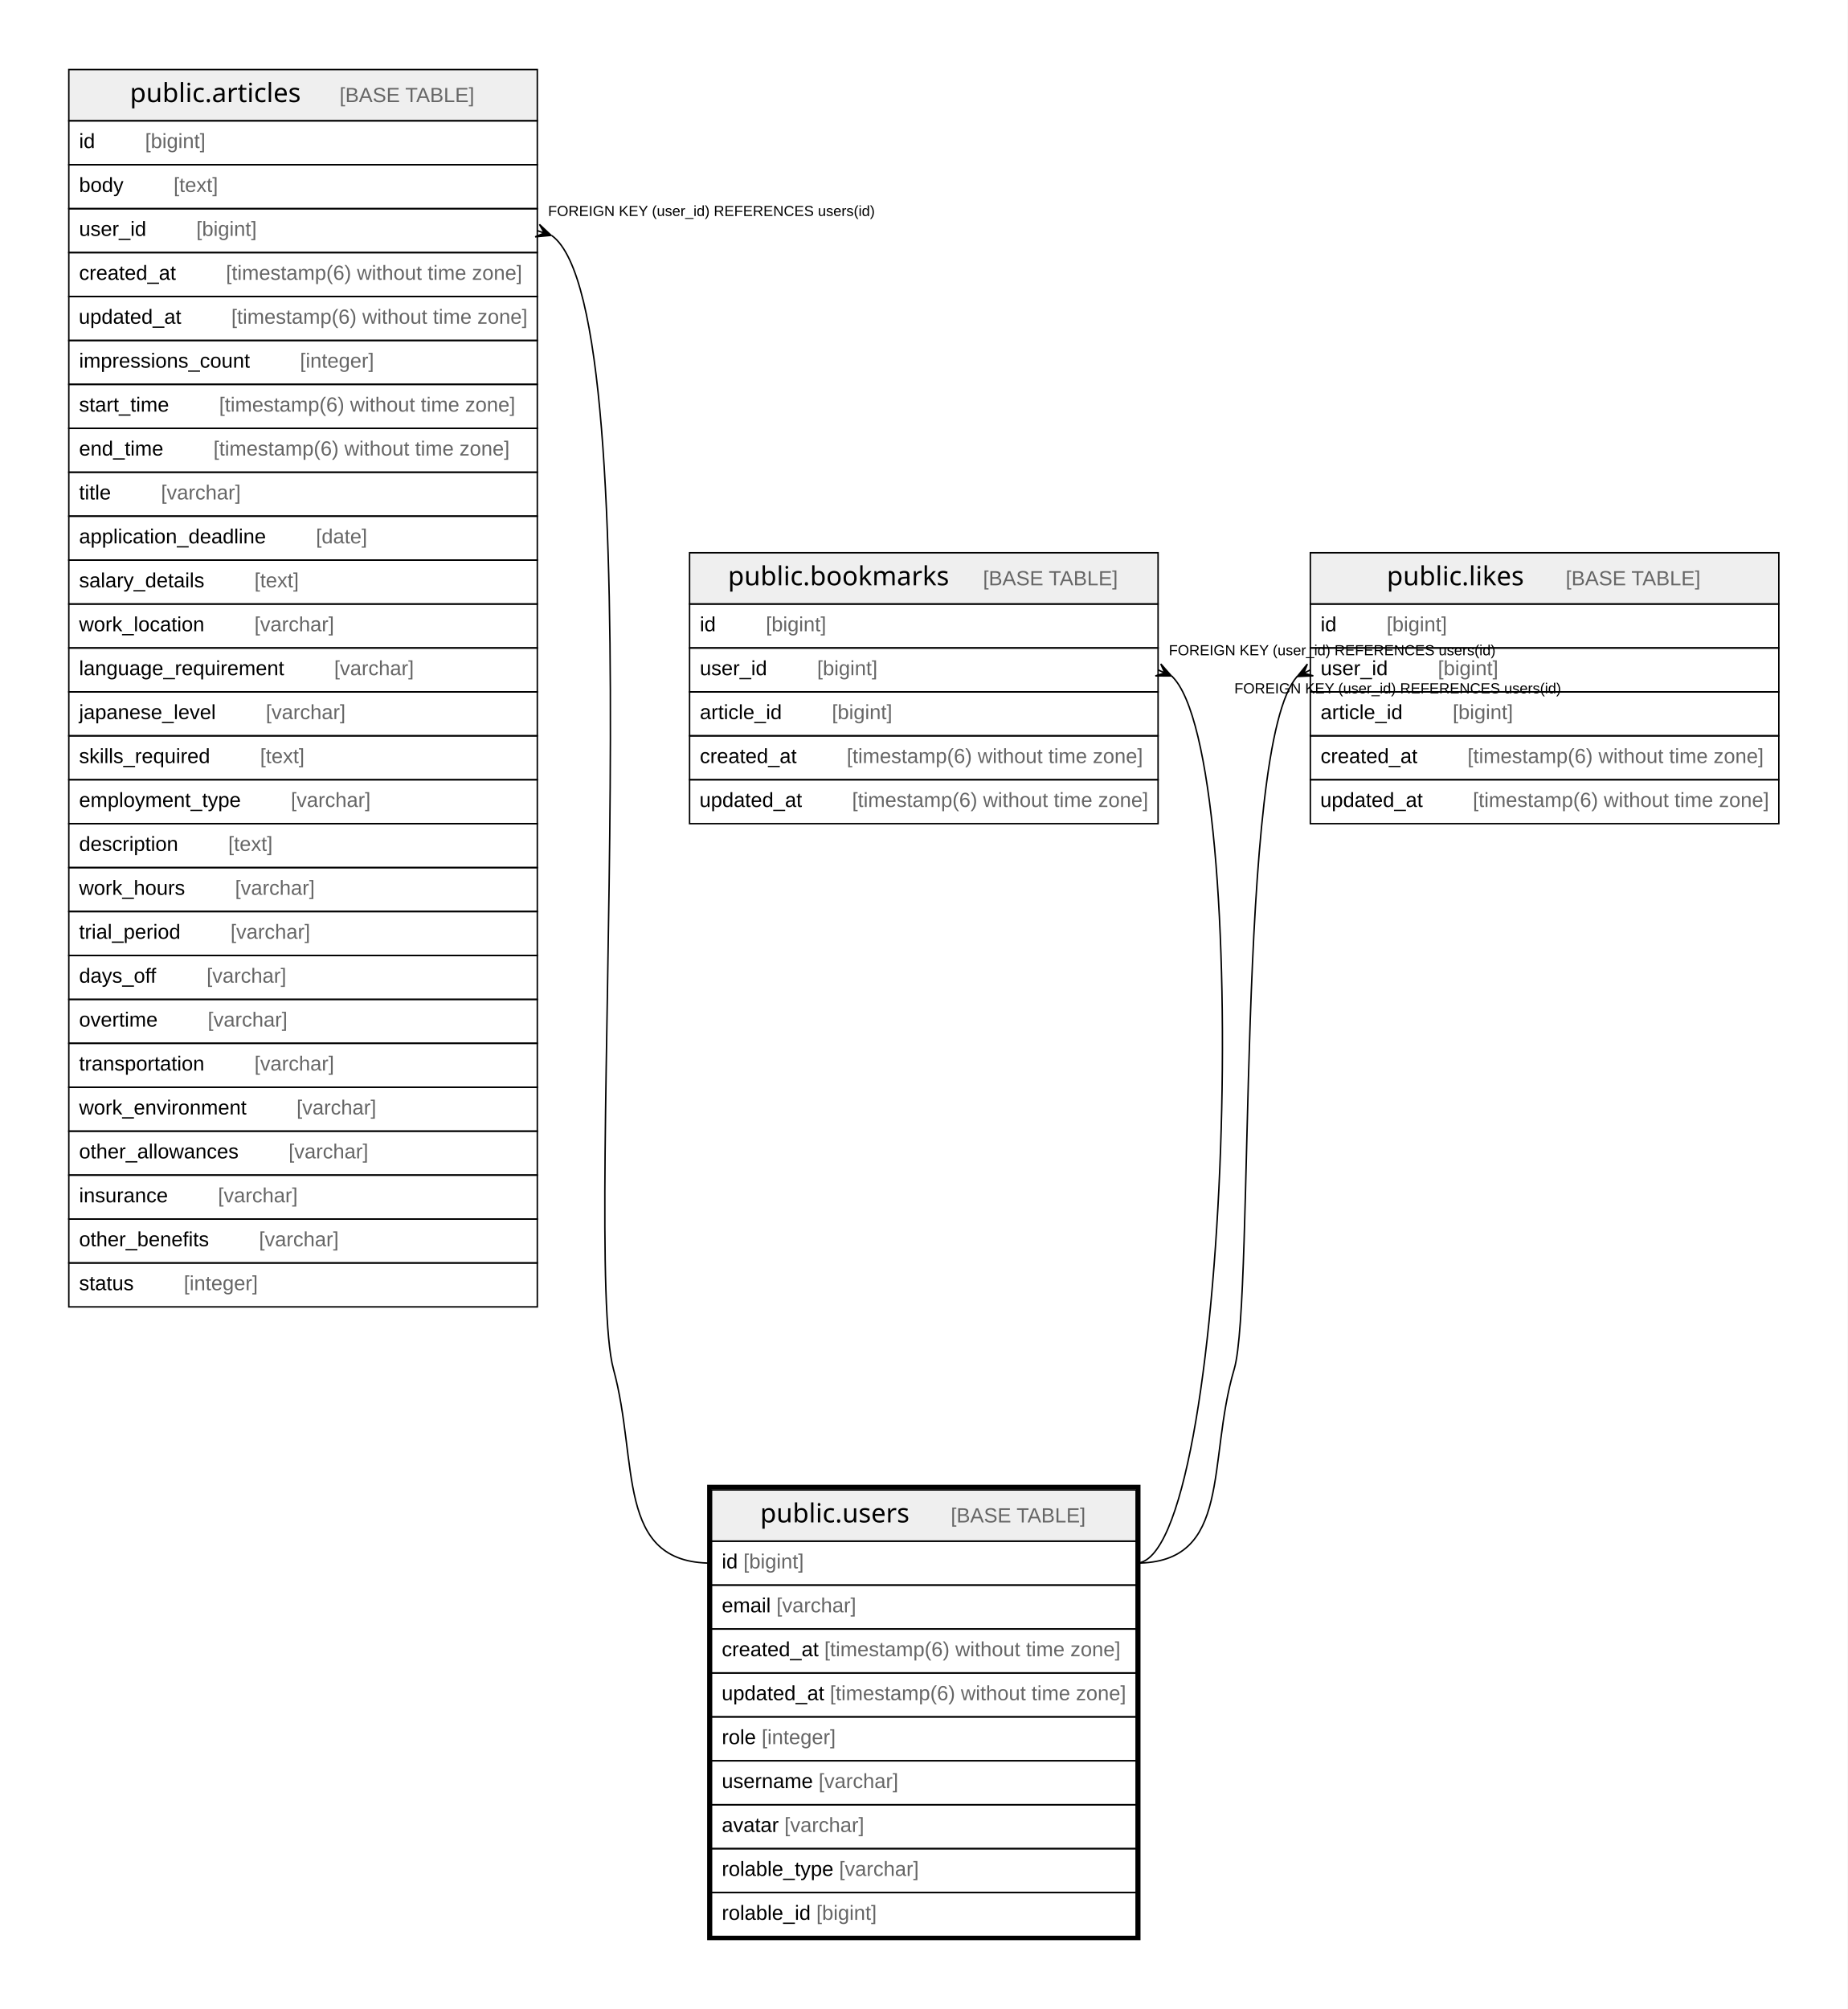
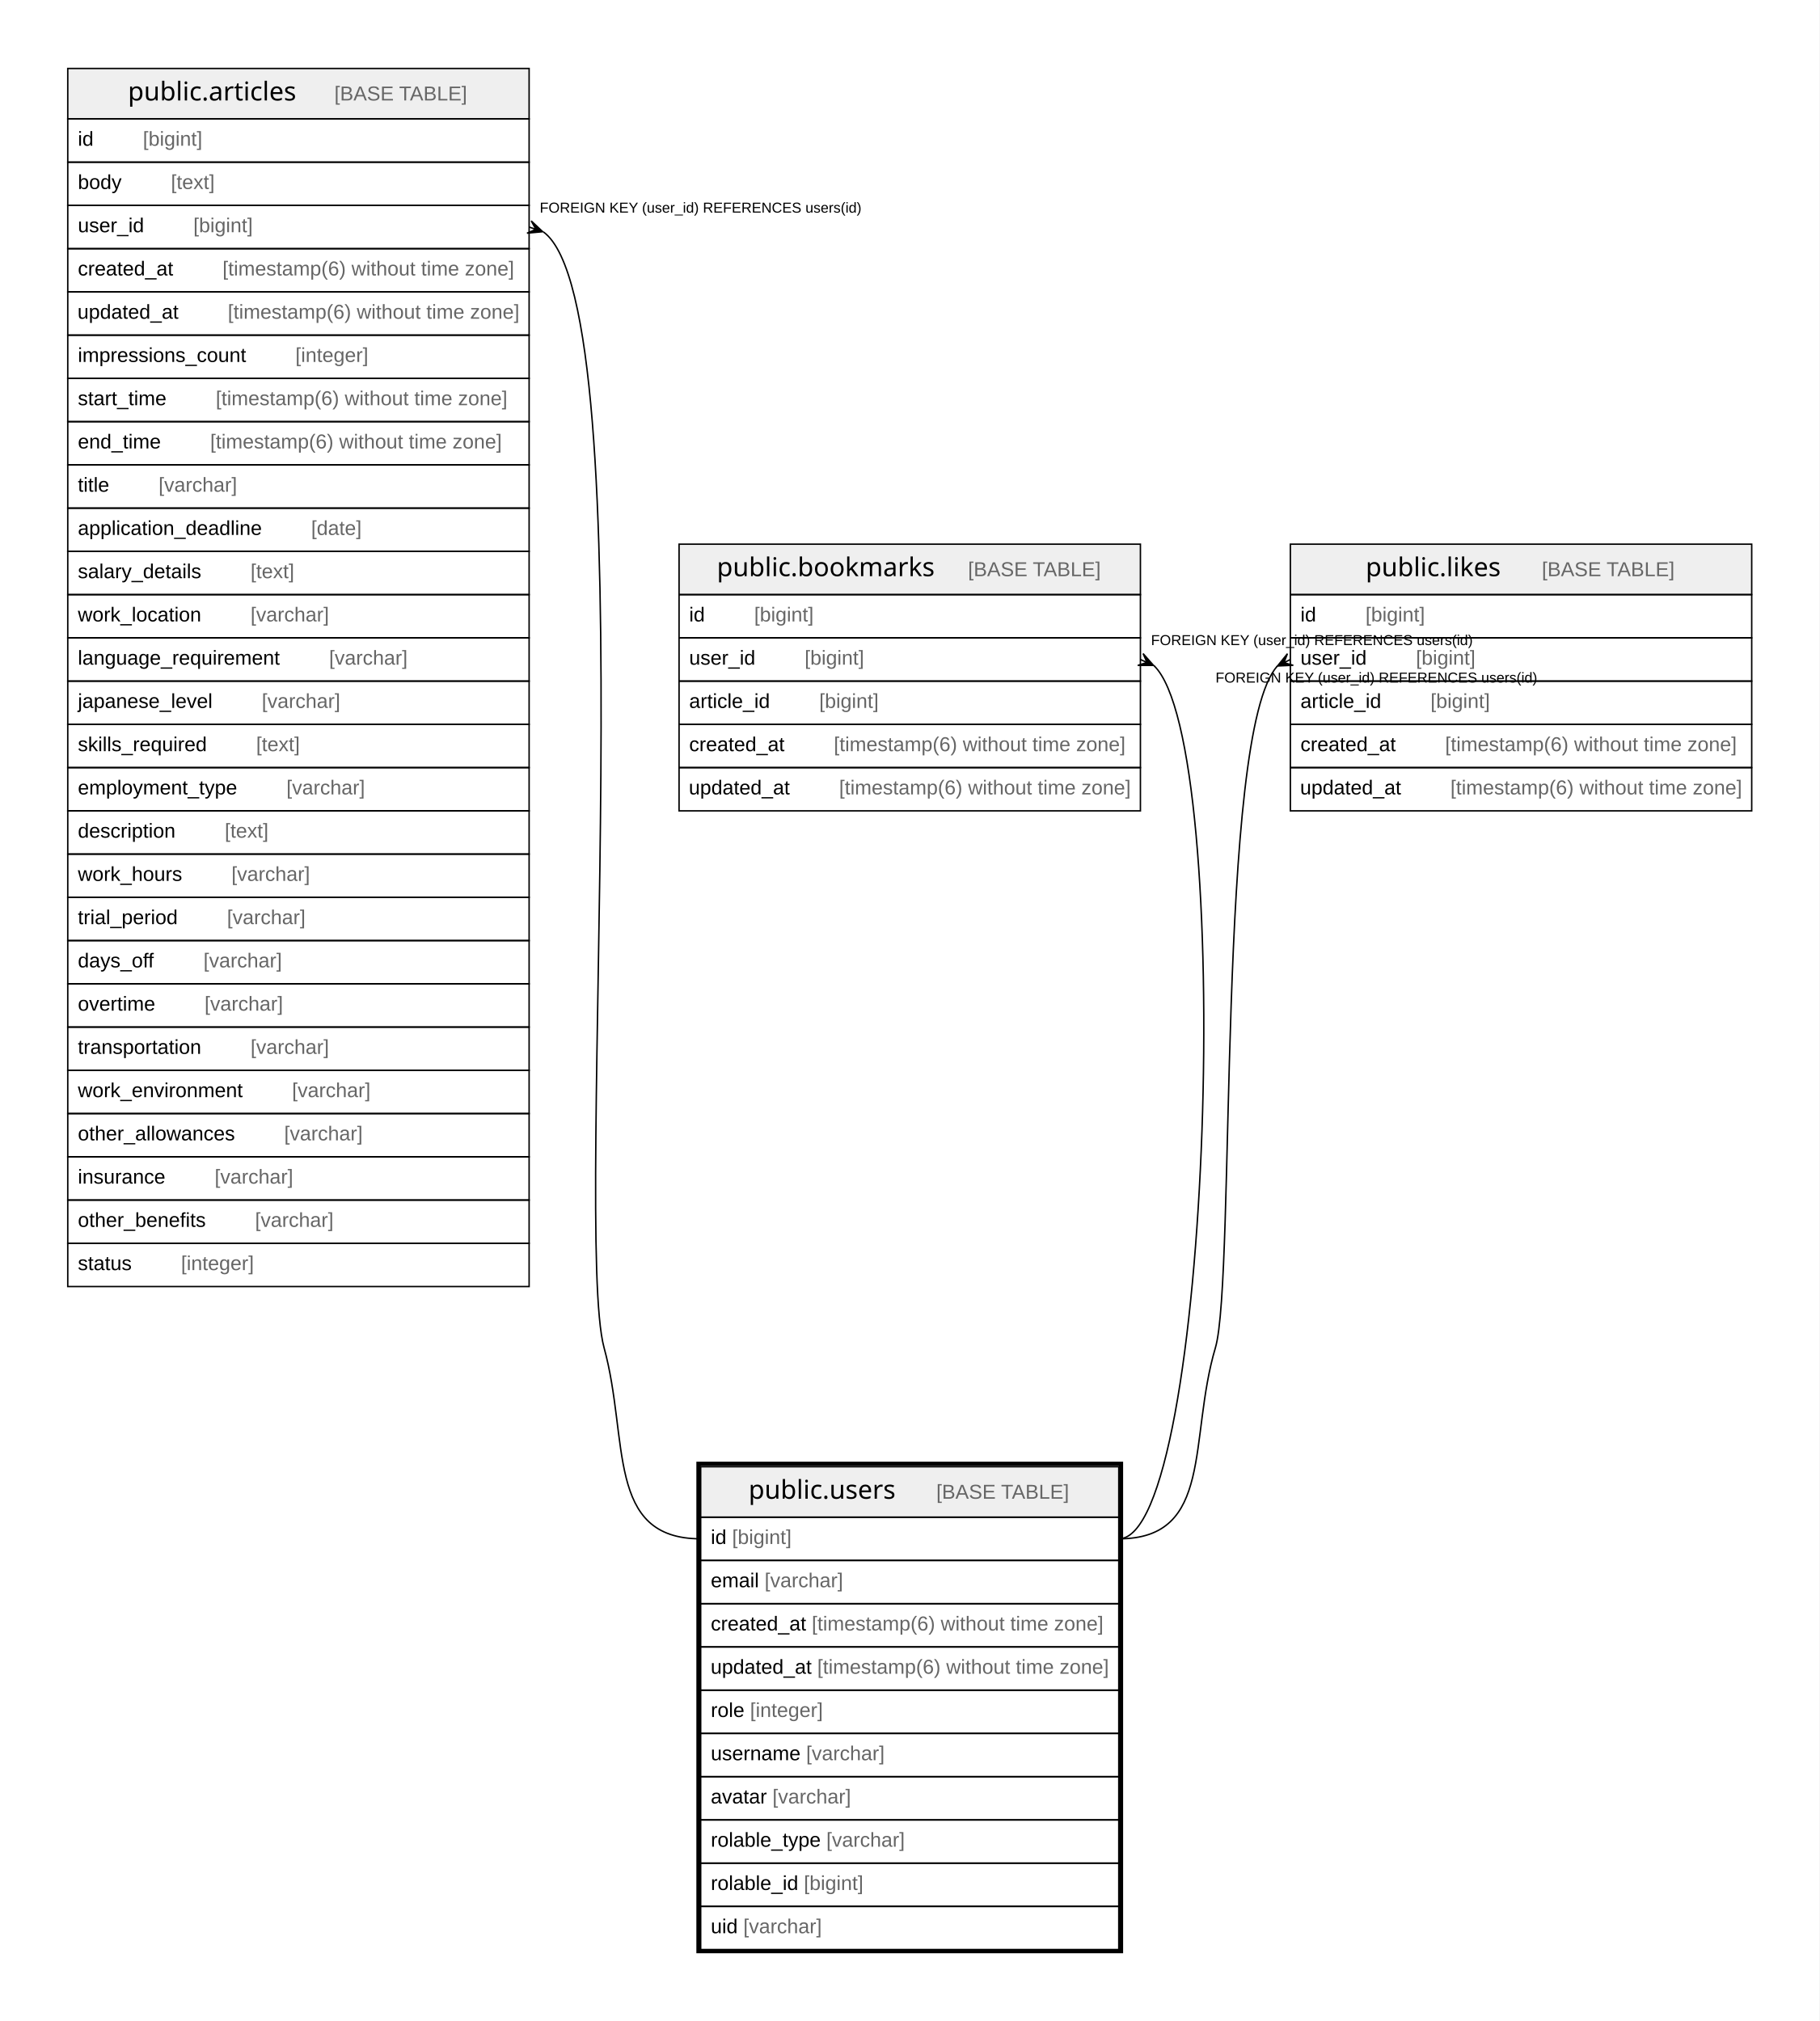
- <svg xmlns="http://www.w3.org/2000/svg" width="1262pt" height="1372pt" viewBox="0.00 0.00 1262.00 1372.00">
-   <g id="graph0" class="graph" transform="scale(1 1) rotate(0) translate(4 1368)">
-     <polygon fill="#ffffff" stroke="transparent" points="-4,4 -4,-1368 1258,-1368 1258,4 -4,4" />
+ <svg xmlns="http://www.w3.org/2000/svg" width="1262pt" height="1402pt" viewBox="0.00 0.00 1262.00 1402.00">
+   <g id="graph0" class="graph" transform="scale(1 1) rotate(0) translate(4 1398)">
+     <polygon fill="#ffffff" stroke="transparent" points="-4,4 -4,-1398 1258,-1398 1258,4 -4,4" />
    <g id="node1" class="node">
-       <polygon fill="#efefef" stroke="transparent" points="482,-315.5 482,-350.5 772,-350.5 772,-315.5 482,-315.5" />
-       <polygon fill="none" stroke="#000000" points="482,-315.5 482,-350.5 772,-350.5 772,-315.5 482,-315.5" />
-       <text text-anchor="start" x="515.209" y="-328.3" font-family="Arial Bold" font-size="18.00" fill="#000000">public.users</text>
-       <text text-anchor="start" x="611.223" y="-328.3" font-family="Arial" font-size="14.00" fill="#000000">    </text>
-       <text text-anchor="start" x="645.428" y="-328.3" font-family="Arial" font-size="14.00" fill="#666666">[BASE TABLE]</text>
+       <polygon fill="#efefef" stroke="transparent" points="482,-345.5 482,-380.5 772,-380.5 772,-345.5 482,-345.5" />
+       <polygon fill="none" stroke="#000000" points="482,-345.5 482,-380.5 772,-380.5 772,-345.5 482,-345.5" />
+       <text text-anchor="start" x="515.209" y="-358.3" font-family="Arial Bold" font-size="18.00" fill="#000000">public.users</text>
+       <text text-anchor="start" x="611.223" y="-358.3" font-family="Arial" font-size="14.00" fill="#000000">    </text>
+       <text text-anchor="start" x="645.428" y="-358.3" font-family="Arial" font-size="14.00" fill="#666666">[BASE TABLE]</text>
+       <polygon fill="none" stroke="#000000" points="482,-315.5 482,-345.5 772,-345.5 772,-315.5 482,-315.5" />
+       <text text-anchor="start" x="489" y="-326.9" font-family="Arial" font-size="14.00" fill="#000000">id </text>
+       <text text-anchor="start" x="503.78" y="-326.9" font-family="Arial" font-size="14.00" fill="#666666">[bigint]</text>
      <polygon fill="none" stroke="#000000" points="482,-285.5 482,-315.5 772,-315.5 772,-285.5 482,-285.5" />
-       <text text-anchor="start" x="489" y="-296.9" font-family="Arial" font-size="14.00" fill="#000000">id </text>
-       <text text-anchor="start" x="503.78" y="-296.9" font-family="Arial" font-size="14.00" fill="#666666">[bigint]</text>
+       <text text-anchor="start" x="489" y="-296.9" font-family="Arial" font-size="14.00" fill="#000000">email </text>
+       <text text-anchor="start" x="526.33" y="-296.9" font-family="Arial" font-size="14.00" fill="#666666">[varchar]</text>
      <polygon fill="none" stroke="#000000" points="482,-255.5 482,-285.5 772,-285.5 772,-255.5 482,-255.5" />
-       <text text-anchor="start" x="489" y="-266.9" font-family="Arial" font-size="14.00" fill="#000000">email </text>
-       <text text-anchor="start" x="526.33" y="-266.9" font-family="Arial" font-size="14.00" fill="#666666">[varchar]</text>
+       <text text-anchor="start" x="489" y="-266.9" font-family="Arial" font-size="14.00" fill="#000000">created_at </text>
+       <text text-anchor="start" x="559.028" y="-266.9" font-family="Arial" font-size="14.00" fill="#666666">[timestamp(6) without time zone]</text>
      <polygon fill="none" stroke="#000000" points="482,-225.5 482,-255.5 772,-255.5 772,-225.5 482,-225.5" />
-       <text text-anchor="start" x="489" y="-236.9" font-family="Arial" font-size="14.00" fill="#000000">created_at </text>
-       <text text-anchor="start" x="559.028" y="-236.9" font-family="Arial" font-size="14.00" fill="#666666">[timestamp(6) without time zone]</text>
+       <text text-anchor="start" x="488.912" y="-236.9" font-family="Arial" font-size="14.00" fill="#000000">updated_at </text>
+       <text text-anchor="start" x="562.844" y="-236.9" font-family="Arial" font-size="14.00" fill="#666666">[timestamp(6) without time zone]</text>
      <polygon fill="none" stroke="#000000" points="482,-195.5 482,-225.5 772,-225.5 772,-195.5 482,-195.5" />
-       <text text-anchor="start" x="488.912" y="-206.9" font-family="Arial" font-size="14.00" fill="#000000">updated_at </text>
-       <text text-anchor="start" x="562.844" y="-206.9" font-family="Arial" font-size="14.00" fill="#666666">[timestamp(6) without time zone]</text>
+       <text text-anchor="start" x="489" y="-206.9" font-family="Arial" font-size="14.00" fill="#000000">role </text>
+       <text text-anchor="start" x="516.223" y="-206.9" font-family="Arial" font-size="14.00" fill="#666666">[integer]</text>
      <polygon fill="none" stroke="#000000" points="482,-165.5 482,-195.5 772,-195.5 772,-165.5 482,-165.5" />
-       <text text-anchor="start" x="489" y="-176.9" font-family="Arial" font-size="14.00" fill="#000000">role </text>
-       <text text-anchor="start" x="516.223" y="-176.9" font-family="Arial" font-size="14.00" fill="#666666">[integer]</text>
+       <text text-anchor="start" x="489" y="-176.9" font-family="Arial" font-size="14.00" fill="#000000">username </text>
+       <text text-anchor="start" x="555.125" y="-176.9" font-family="Arial" font-size="14.00" fill="#666666">[varchar]</text>
      <polygon fill="none" stroke="#000000" points="482,-135.5 482,-165.5 772,-165.5 772,-135.5 482,-135.5" />
-       <text text-anchor="start" x="489" y="-146.9" font-family="Arial" font-size="14.00" fill="#000000">username </text>
-       <text text-anchor="start" x="555.125" y="-146.9" font-family="Arial" font-size="14.00" fill="#666666">[varchar]</text>
+       <text text-anchor="start" x="489" y="-146.9" font-family="Arial" font-size="14.00" fill="#000000">avatar </text>
+       <text text-anchor="start" x="531.79" y="-146.9" font-family="Arial" font-size="14.00" fill="#666666">[varchar]</text>
      <polygon fill="none" stroke="#000000" points="482,-105.5 482,-135.5 772,-135.5 772,-105.5 482,-105.5" />
-       <text text-anchor="start" x="489" y="-116.9" font-family="Arial" font-size="14.00" fill="#000000">avatar </text>
-       <text text-anchor="start" x="531.79" y="-116.9" font-family="Arial" font-size="14.00" fill="#666666">[varchar]</text>
+       <text text-anchor="start" x="489" y="-116.9" font-family="Arial" font-size="14.00" fill="#000000">rolable_type </text>
+       <text text-anchor="start" x="569.133" y="-116.9" font-family="Arial" font-size="14.00" fill="#666666">[varchar]</text>
      <polygon fill="none" stroke="#000000" points="482,-75.5 482,-105.5 772,-105.5 772,-75.5 482,-75.5" />
-       <text text-anchor="start" x="489" y="-86.9" font-family="Arial" font-size="14.00" fill="#000000">rolable_type </text>
-       <text text-anchor="start" x="569.133" y="-86.9" font-family="Arial" font-size="14.00" fill="#666666">[varchar]</text>
+       <text text-anchor="start" x="489" y="-86.9" font-family="Arial" font-size="14.00" fill="#000000">rolable_id </text>
+       <text text-anchor="start" x="553.567" y="-86.9" font-family="Arial" font-size="14.00" fill="#666666">[bigint]</text>
      <polygon fill="none" stroke="#000000" points="482,-45.5 482,-75.5 772,-75.5 772,-45.5 482,-45.5" />
-       <text text-anchor="start" x="489" y="-56.9" font-family="Arial" font-size="14.00" fill="#000000">rolable_id </text>
-       <text text-anchor="start" x="553.567" y="-56.9" font-family="Arial" font-size="14.00" fill="#666666">[bigint]</text>
-       <polygon fill="none" stroke="#000000" stroke-width="3" points="480.5,-44.5 480.5,-352.5 773.5,-352.5 773.5,-44.5 480.5,-44.5" />
+       <text text-anchor="start" x="489" y="-56.9" font-family="Arial" font-size="14.00" fill="#000000">uid </text>
+       <text text-anchor="start" x="511.562" y="-56.9" font-family="Arial" font-size="14.00" fill="#666666">[varchar]</text>
+       <polygon fill="none" stroke="#000000" stroke-width="3" points="480.5,-44.5 480.5,-382.5 773.5,-382.5 773.5,-44.5 480.5,-44.5" />
    </g>
    <g id="node2" class="node">
-       <polygon fill="#efefef" stroke="transparent" points="43,-1285.5 43,-1320.5 363,-1320.5 363,-1285.5 43,-1285.5" />
-       <polygon fill="none" stroke="#000000" points="43,-1285.5 43,-1320.5 363,-1320.5 363,-1285.5 43,-1285.5" />
-       <text text-anchor="start" x="84.714" y="-1298.3" font-family="Arial Bold" font-size="18.00" fill="#000000">public.articles</text>
-       <text text-anchor="start" x="193.718" y="-1298.3" font-family="Arial" font-size="14.00" fill="#000000">    </text>
-       <text text-anchor="start" x="227.923" y="-1298.3" font-family="Arial" font-size="14.00" fill="#666666">[BASE TABLE]</text>
+       <polygon fill="#efefef" stroke="transparent" points="43,-1315.5 43,-1350.5 363,-1350.5 363,-1315.5 43,-1315.5" />
+       <polygon fill="none" stroke="#000000" points="43,-1315.5 43,-1350.5 363,-1350.5 363,-1315.5 43,-1315.5" />
+       <text text-anchor="start" x="84.714" y="-1328.3" font-family="Arial Bold" font-size="18.00" fill="#000000">public.articles</text>
+       <text text-anchor="start" x="193.718" y="-1328.3" font-family="Arial" font-size="14.00" fill="#000000">    </text>
+       <text text-anchor="start" x="227.923" y="-1328.3" font-family="Arial" font-size="14.00" fill="#666666">[BASE TABLE]</text>
+       <polygon fill="none" stroke="#000000" points="43,-1285.5 43,-1315.5 363,-1315.5 363,-1285.5 43,-1285.5" />
+       <text text-anchor="start" x="50" y="-1296.9" font-family="Arial" font-size="14.00" fill="#000000">id    </text>
+       <text text-anchor="start" x="95.094" y="-1296.9" font-family="Arial" font-size="14.00" fill="#666666">[bigint]</text>
      <polygon fill="none" stroke="#000000" points="43,-1255.5 43,-1285.5 363,-1285.5 363,-1255.5 43,-1255.5" />
-       <text text-anchor="start" x="50" y="-1266.9" font-family="Arial" font-size="14.00" fill="#000000">id    </text>
-       <text text-anchor="start" x="95.094" y="-1266.9" font-family="Arial" font-size="14.00" fill="#666666">[bigint]</text>
+       <text text-anchor="start" x="50" y="-1266.9" font-family="Arial" font-size="14.00" fill="#000000">body    </text>
+       <text text-anchor="start" x="114.553" y="-1266.9" font-family="Arial" font-size="14.00" fill="#666666">[text]</text>
      <polygon fill="none" stroke="#000000" points="43,-1225.5 43,-1255.5 363,-1255.5 363,-1225.5 43,-1225.5" />
-       <text text-anchor="start" x="50" y="-1236.9" font-family="Arial" font-size="14.00" fill="#000000">body    </text>
-       <text text-anchor="start" x="114.553" y="-1236.9" font-family="Arial" font-size="14.00" fill="#666666">[text]</text>
+       <text text-anchor="start" x="50" y="-1236.9" font-family="Arial" font-size="14.00" fill="#000000">user_id    </text>
+       <text text-anchor="start" x="130.102" y="-1236.9" font-family="Arial" font-size="14.00" fill="#666666">[bigint]</text>
      <polygon fill="none" stroke="#000000" points="43,-1195.5 43,-1225.5 363,-1225.5 363,-1195.5 43,-1195.5" />
-       <text text-anchor="start" x="50" y="-1206.9" font-family="Arial" font-size="14.00" fill="#000000">user_id    </text>
-       <text text-anchor="start" x="130.102" y="-1206.9" font-family="Arial" font-size="14.00" fill="#666666">[bigint]</text>
+       <text text-anchor="start" x="50" y="-1206.9" font-family="Arial" font-size="14.00" fill="#000000">created_at    </text>
+       <text text-anchor="start" x="150.342" y="-1206.9" font-family="Arial" font-size="14.00" fill="#666666">[timestamp(6) without time zone]</text>
      <polygon fill="none" stroke="#000000" points="43,-1165.5 43,-1195.5 363,-1195.5 363,-1165.5 43,-1165.5" />
-       <text text-anchor="start" x="50" y="-1176.9" font-family="Arial" font-size="14.00" fill="#000000">created_at    </text>
-       <text text-anchor="start" x="150.342" y="-1176.9" font-family="Arial" font-size="14.00" fill="#666666">[timestamp(6) without time zone]</text>
+       <text text-anchor="start" x="49.755" y="-1176.9" font-family="Arial" font-size="14.00" fill="#000000">updated_at    </text>
+       <text text-anchor="start" x="154.001" y="-1176.9" font-family="Arial" font-size="14.00" fill="#666666">[timestamp(6) without time zone]</text>
      <polygon fill="none" stroke="#000000" points="43,-1135.5 43,-1165.5 363,-1165.5 363,-1135.5 43,-1135.5" />
-       <text text-anchor="start" x="49.755" y="-1146.9" font-family="Arial" font-size="14.00" fill="#000000">updated_at    </text>
-       <text text-anchor="start" x="154.001" y="-1146.9" font-family="Arial" font-size="14.00" fill="#666666">[timestamp(6) without time zone]</text>
+       <text text-anchor="start" x="50" y="-1146.9" font-family="Arial" font-size="14.00" fill="#000000">impressions_count    </text>
+       <text text-anchor="start" x="200.891" y="-1146.9" font-family="Arial" font-size="14.00" fill="#666666">[integer]</text>
      <polygon fill="none" stroke="#000000" points="43,-1105.5 43,-1135.5 363,-1135.5 363,-1105.5 43,-1105.5" />
-       <text text-anchor="start" x="50" y="-1116.9" font-family="Arial" font-size="14.00" fill="#000000">impressions_count    </text>
-       <text text-anchor="start" x="200.891" y="-1116.9" font-family="Arial" font-size="14.00" fill="#666666">[integer]</text>
+       <text text-anchor="start" x="50" y="-1116.9" font-family="Arial" font-size="14.00" fill="#000000">start_time    </text>
+       <text text-anchor="start" x="145.652" y="-1116.9" font-family="Arial" font-size="14.00" fill="#666666">[timestamp(6) without time zone]</text>
      <polygon fill="none" stroke="#000000" points="43,-1075.5 43,-1105.5 363,-1105.5 363,-1075.5 43,-1075.5" />
-       <text text-anchor="start" x="50" y="-1086.9" font-family="Arial" font-size="14.00" fill="#000000">start_time    </text>
-       <text text-anchor="start" x="145.652" y="-1086.9" font-family="Arial" font-size="14.00" fill="#666666">[timestamp(6) without time zone]</text>
+       <text text-anchor="start" x="50" y="-1086.9" font-family="Arial" font-size="14.00" fill="#000000">end_time    </text>
+       <text text-anchor="start" x="141.776" y="-1086.9" font-family="Arial" font-size="14.00" fill="#666666">[timestamp(6) without time zone]</text>
      <polygon fill="none" stroke="#000000" points="43,-1045.5 43,-1075.5 363,-1075.5 363,-1045.5 43,-1045.5" />
-       <text text-anchor="start" x="50" y="-1056.9" font-family="Arial" font-size="14.00" fill="#000000">end_time    </text>
-       <text text-anchor="start" x="141.776" y="-1056.9" font-family="Arial" font-size="14.00" fill="#666666">[timestamp(6) without time zone]</text>
+       <text text-anchor="start" x="50" y="-1056.9" font-family="Arial" font-size="14.00" fill="#000000">title    </text>
+       <text text-anchor="start" x="105.982" y="-1056.9" font-family="Arial" font-size="14.00" fill="#666666">[varchar]</text>
      <polygon fill="none" stroke="#000000" points="43,-1015.5 43,-1045.5 363,-1045.5 363,-1015.5 43,-1015.5" />
-       <text text-anchor="start" x="50" y="-1026.9" font-family="Arial" font-size="14.00" fill="#000000">title    </text>
-       <text text-anchor="start" x="105.982" y="-1026.9" font-family="Arial" font-size="14.00" fill="#666666">[varchar]</text>
+       <text text-anchor="start" x="50" y="-1026.9" font-family="Arial" font-size="14.00" fill="#000000">application_deadline    </text>
+       <text text-anchor="start" x="211.802" y="-1026.9" font-family="Arial" font-size="14.00" fill="#666666">[date]</text>
      <polygon fill="none" stroke="#000000" points="43,-985.5 43,-1015.5 363,-1015.5 363,-985.5 43,-985.5" />
-       <text text-anchor="start" x="50" y="-996.9" font-family="Arial" font-size="14.00" fill="#000000">application_deadline    </text>
-       <text text-anchor="start" x="211.802" y="-996.9" font-family="Arial" font-size="14.00" fill="#666666">[date]</text>
+       <text text-anchor="start" x="50" y="-996.9" font-family="Arial" font-size="14.00" fill="#000000">salary_details    </text>
+       <text text-anchor="start" x="169.771" y="-996.9" font-family="Arial" font-size="14.00" fill="#666666">[text]</text>
      <polygon fill="none" stroke="#000000" points="43,-955.5 43,-985.5 363,-985.5 363,-955.5 43,-955.5" />
-       <text text-anchor="start" x="50" y="-966.9" font-family="Arial" font-size="14.00" fill="#000000">salary_details    </text>
-       <text text-anchor="start" x="169.771" y="-966.9" font-family="Arial" font-size="14.00" fill="#666666">[text]</text>
+       <text text-anchor="start" x="50" y="-966.9" font-family="Arial" font-size="14.00" fill="#000000">work_location    </text>
+       <text text-anchor="start" x="169.771" y="-966.9" font-family="Arial" font-size="14.00" fill="#666666">[varchar]</text>
      <polygon fill="none" stroke="#000000" points="43,-925.5 43,-955.5 363,-955.5 363,-925.5 43,-925.5" />
-       <text text-anchor="start" x="50" y="-936.9" font-family="Arial" font-size="14.00" fill="#000000">work_location    </text>
-       <text text-anchor="start" x="169.771" y="-936.9" font-family="Arial" font-size="14.00" fill="#666666">[varchar]</text>
+       <text text-anchor="start" x="50" y="-936.9" font-family="Arial" font-size="14.00" fill="#000000">language_requirement    </text>
+       <text text-anchor="start" x="224.247" y="-936.9" font-family="Arial" font-size="14.00" fill="#666666">[varchar]</text>
      <polygon fill="none" stroke="#000000" points="43,-895.5 43,-925.5 363,-925.5 363,-895.5 43,-895.5" />
-       <text text-anchor="start" x="50" y="-906.9" font-family="Arial" font-size="14.00" fill="#000000">language_requirement    </text>
-       <text text-anchor="start" x="224.247" y="-906.9" font-family="Arial" font-size="14.00" fill="#666666">[varchar]</text>
+       <text text-anchor="start" x="50" y="-906.9" font-family="Arial" font-size="14.00" fill="#000000">japanese_level    </text>
+       <text text-anchor="start" x="177.568" y="-906.9" font-family="Arial" font-size="14.00" fill="#666666">[varchar]</text>
      <polygon fill="none" stroke="#000000" points="43,-865.5 43,-895.5 363,-895.5 363,-865.5 43,-865.5" />
-       <text text-anchor="start" x="50" y="-876.9" font-family="Arial" font-size="14.00" fill="#000000">japanese_level    </text>
-       <text text-anchor="start" x="177.568" y="-876.9" font-family="Arial" font-size="14.00" fill="#666666">[varchar]</text>
+       <text text-anchor="start" x="50" y="-876.9" font-family="Arial" font-size="14.00" fill="#000000">skills_required    </text>
+       <text text-anchor="start" x="173.648" y="-876.9" font-family="Arial" font-size="14.00" fill="#666666">[text]</text>
      <polygon fill="none" stroke="#000000" points="43,-835.5 43,-865.5 363,-865.5 363,-835.5 43,-835.5" />
-       <text text-anchor="start" x="50" y="-846.9" font-family="Arial" font-size="14.00" fill="#000000">skills_required    </text>
-       <text text-anchor="start" x="173.648" y="-846.9" font-family="Arial" font-size="14.00" fill="#666666">[text]</text>
+       <text text-anchor="start" x="50" y="-846.9" font-family="Arial" font-size="14.00" fill="#000000">employment_type    </text>
+       <text text-anchor="start" x="194.675" y="-846.9" font-family="Arial" font-size="14.00" fill="#666666">[varchar]</text>
      <polygon fill="none" stroke="#000000" points="43,-805.5 43,-835.5 363,-835.5 363,-805.5 43,-805.5" />
-       <text text-anchor="start" x="50" y="-816.9" font-family="Arial" font-size="14.00" fill="#000000">employment_type    </text>
-       <text text-anchor="start" x="194.675" y="-816.9" font-family="Arial" font-size="14.00" fill="#666666">[varchar]</text>
+       <text text-anchor="start" x="50" y="-816.9" font-family="Arial" font-size="14.00" fill="#000000">description    </text>
+       <text text-anchor="start" x="151.882" y="-816.9" font-family="Arial" font-size="14.00" fill="#666666">[text]</text>
      <polygon fill="none" stroke="#000000" points="43,-775.5 43,-805.5 363,-805.5 363,-775.5 43,-775.5" />
-       <text text-anchor="start" x="50" y="-786.9" font-family="Arial" font-size="14.00" fill="#000000">description    </text>
-       <text text-anchor="start" x="151.882" y="-786.9" font-family="Arial" font-size="14.00" fill="#666666">[text]</text>
+       <text text-anchor="start" x="50" y="-786.9" font-family="Arial" font-size="14.00" fill="#000000">work_hours    </text>
+       <text text-anchor="start" x="156.546" y="-786.9" font-family="Arial" font-size="14.00" fill="#666666">[varchar]</text>
      <polygon fill="none" stroke="#000000" points="43,-745.5 43,-775.5 363,-775.5 363,-745.5 43,-745.5" />
-       <text text-anchor="start" x="50" y="-756.9" font-family="Arial" font-size="14.00" fill="#000000">work_hours    </text>
-       <text text-anchor="start" x="156.546" y="-756.9" font-family="Arial" font-size="14.00" fill="#666666">[varchar]</text>
+       <text text-anchor="start" x="50" y="-756.9" font-family="Arial" font-size="14.00" fill="#000000">trial_period    </text>
+       <text text-anchor="start" x="153.432" y="-756.9" font-family="Arial" font-size="14.00" fill="#666666">[varchar]</text>
      <polygon fill="none" stroke="#000000" points="43,-715.5 43,-745.5 363,-745.5 363,-715.5 43,-715.5" />
-       <text text-anchor="start" x="50" y="-726.9" font-family="Arial" font-size="14.00" fill="#000000">trial_period    </text>
-       <text text-anchor="start" x="153.432" y="-726.9" font-family="Arial" font-size="14.00" fill="#666666">[varchar]</text>
+       <text text-anchor="start" x="50" y="-726.9" font-family="Arial" font-size="14.00" fill="#000000">days_off    </text>
+       <text text-anchor="start" x="137.116" y="-726.9" font-family="Arial" font-size="14.00" fill="#666666">[varchar]</text>
      <polygon fill="none" stroke="#000000" points="43,-685.5 43,-715.5 363,-715.5 363,-685.5 43,-685.5" />
-       <text text-anchor="start" x="50" y="-696.9" font-family="Arial" font-size="14.00" fill="#000000">days_off    </text>
-       <text text-anchor="start" x="137.116" y="-696.9" font-family="Arial" font-size="14.00" fill="#666666">[varchar]</text>
+       <text text-anchor="start" x="50" y="-696.9" font-family="Arial" font-size="14.00" fill="#000000">overtime    </text>
+       <text text-anchor="start" x="137.871" y="-696.9" font-family="Arial" font-size="14.00" fill="#666666">[varchar]</text>
      <polygon fill="none" stroke="#000000" points="43,-655.5 43,-685.5 363,-685.5 363,-655.5 43,-655.5" />
-       <text text-anchor="start" x="50" y="-666.9" font-family="Arial" font-size="14.00" fill="#000000">overtime    </text>
-       <text text-anchor="start" x="137.871" y="-666.9" font-family="Arial" font-size="14.00" fill="#666666">[varchar]</text>
+       <text text-anchor="start" x="50" y="-666.9" font-family="Arial" font-size="14.00" fill="#000000">transportation    </text>
+       <text text-anchor="start" x="169.783" y="-666.9" font-family="Arial" font-size="14.00" fill="#666666">[varchar]</text>
      <polygon fill="none" stroke="#000000" points="43,-625.5 43,-655.5 363,-655.5 363,-625.5 43,-625.5" />
-       <text text-anchor="start" x="50" y="-636.9" font-family="Arial" font-size="14.00" fill="#000000">transportation    </text>
-       <text text-anchor="start" x="169.783" y="-636.9" font-family="Arial" font-size="14.00" fill="#666666">[varchar]</text>
+       <text text-anchor="start" x="50" y="-636.9" font-family="Arial" font-size="14.00" fill="#000000">work_environment    </text>
+       <text text-anchor="start" x="198.551" y="-636.9" font-family="Arial" font-size="14.00" fill="#666666">[varchar]</text>
      <polygon fill="none" stroke="#000000" points="43,-595.5 43,-625.5 363,-625.5 363,-595.5 43,-595.5" />
-       <text text-anchor="start" x="50" y="-606.9" font-family="Arial" font-size="14.00" fill="#000000">work_environment    </text>
-       <text text-anchor="start" x="198.551" y="-606.9" font-family="Arial" font-size="14.00" fill="#666666">[varchar]</text>
+       <text text-anchor="start" x="50" y="-606.9" font-family="Arial" font-size="14.00" fill="#000000">other_allowances    </text>
+       <text text-anchor="start" x="193.119" y="-606.9" font-family="Arial" font-size="14.00" fill="#666666">[varchar]</text>
      <polygon fill="none" stroke="#000000" points="43,-565.5 43,-595.5 363,-595.5 363,-565.5 43,-565.5" />
-       <text text-anchor="start" x="50" y="-576.9" font-family="Arial" font-size="14.00" fill="#000000">other_allowances    </text>
-       <text text-anchor="start" x="193.119" y="-576.9" font-family="Arial" font-size="14.00" fill="#666666">[varchar]</text>
+       <text text-anchor="start" x="50" y="-576.9" font-family="Arial" font-size="14.00" fill="#000000">insurance    </text>
+       <text text-anchor="start" x="144.885" y="-576.9" font-family="Arial" font-size="14.00" fill="#666666">[varchar]</text>
      <polygon fill="none" stroke="#000000" points="43,-535.5 43,-565.5 363,-565.5 363,-535.5 43,-535.5" />
-       <text text-anchor="start" x="50" y="-546.9" font-family="Arial" font-size="14.00" fill="#000000">insurance    </text>
-       <text text-anchor="start" x="144.885" y="-546.9" font-family="Arial" font-size="14.00" fill="#666666">[varchar]</text>
+       <text text-anchor="start" x="50" y="-546.9" font-family="Arial" font-size="14.00" fill="#000000">other_benefits    </text>
+       <text text-anchor="start" x="172.905" y="-546.9" font-family="Arial" font-size="14.00" fill="#666666">[varchar]</text>
      <polygon fill="none" stroke="#000000" points="43,-505.5 43,-535.5 363,-535.5 363,-505.5 43,-505.5" />
-       <text text-anchor="start" x="50" y="-516.9" font-family="Arial" font-size="14.00" fill="#000000">other_benefits    </text>
-       <text text-anchor="start" x="172.905" y="-516.9" font-family="Arial" font-size="14.00" fill="#666666">[varchar]</text>
-       <polygon fill="none" stroke="#000000" points="43,-475.5 43,-505.5 363,-505.5 363,-475.5 43,-475.5" />
-       <text text-anchor="start" x="50" y="-486.9" font-family="Arial" font-size="14.00" fill="#000000">status    </text>
-       <text text-anchor="start" x="121.551" y="-486.9" font-family="Arial" font-size="14.00" fill="#666666">[integer]</text>
+       <text text-anchor="start" x="50" y="-516.9" font-family="Arial" font-size="14.00" fill="#000000">status    </text>
+       <text text-anchor="start" x="121.551" y="-516.9" font-family="Arial" font-size="14.00" fill="#666666">[integer]</text>
    </g>
    <g id="edge1" class="edge">
-       <path fill="none" stroke="#000000" d="M372.942,-1207.088C445.003,-1154.598 393.055,-513.078 415,-433 432.441,-369.357 416.01,-300.5 482,-300.5" />
-       <polygon fill="#000000" stroke="#000000" points="372.458,-1207.254 361.539,-1206.244 367.729,-1208.877 363,-1210.5 363,-1210.5 363,-1210.5 367.729,-1208.877 364.461,-1214.756 372.458,-1207.254 372.458,-1207.254" />
-       <text text-anchor="start" x="370.334" y="-1220.5" font-family="Arial" font-size="10.00" fill="#000000">FOREIGN KEY (user_id) REFERENCES users(id)</text>
+       <path fill="none" stroke="#000000" d="M372.942,-1237.088C445.003,-1184.598 393.055,-543.078 415,-463 432.441,-399.357 416.01,-330.5 482,-330.5" />
+       <polygon fill="#000000" stroke="#000000" points="372.458,-1237.254 361.539,-1236.244 367.729,-1238.877 363,-1240.5 363,-1240.5 363,-1240.5 367.729,-1238.877 364.461,-1244.756 372.458,-1237.254 372.458,-1237.254" />
+       <text text-anchor="start" x="370.334" y="-1250.5" font-family="Arial" font-size="10.00" fill="#000000">FOREIGN KEY (user_id) REFERENCES users(id)</text>
    </g>
    <g id="node3" class="node">
-       <polygon fill="#efefef" stroke="transparent" points="467,-955.5 467,-990.5 787,-990.5 787,-955.5 467,-955.5" />
-       <polygon fill="none" stroke="#000000" points="467,-955.5 467,-990.5 787,-990.5 787,-955.5 467,-955.5" />
-       <text text-anchor="start" x="493.207" y="-968.3" font-family="Arial Bold" font-size="18.00" fill="#000000">public.bookmarks</text>
-       <text text-anchor="start" x="633.225" y="-968.3" font-family="Arial" font-size="14.00" fill="#000000">    </text>
-       <text text-anchor="start" x="667.43" y="-968.3" font-family="Arial" font-size="14.00" fill="#666666">[BASE TABLE]</text>
+       <polygon fill="#efefef" stroke="transparent" points="467,-985.5 467,-1020.5 787,-1020.5 787,-985.5 467,-985.5" />
+       <polygon fill="none" stroke="#000000" points="467,-985.5 467,-1020.5 787,-1020.5 787,-985.5 467,-985.5" />
+       <text text-anchor="start" x="493.207" y="-998.3" font-family="Arial Bold" font-size="18.00" fill="#000000">public.bookmarks</text>
+       <text text-anchor="start" x="633.225" y="-998.3" font-family="Arial" font-size="14.00" fill="#000000">    </text>
+       <text text-anchor="start" x="667.43" y="-998.3" font-family="Arial" font-size="14.00" fill="#666666">[BASE TABLE]</text>
+       <polygon fill="none" stroke="#000000" points="467,-955.5 467,-985.5 787,-985.5 787,-955.5 467,-955.5" />
+       <text text-anchor="start" x="474" y="-966.9" font-family="Arial" font-size="14.00" fill="#000000">id    </text>
+       <text text-anchor="start" x="519.094" y="-966.9" font-family="Arial" font-size="14.00" fill="#666666">[bigint]</text>
      <polygon fill="none" stroke="#000000" points="467,-925.5 467,-955.5 787,-955.5 787,-925.5 467,-925.5" />
-       <text text-anchor="start" x="474" y="-936.9" font-family="Arial" font-size="14.00" fill="#000000">id    </text>
-       <text text-anchor="start" x="519.094" y="-936.9" font-family="Arial" font-size="14.00" fill="#666666">[bigint]</text>
+       <text text-anchor="start" x="474" y="-936.9" font-family="Arial" font-size="14.00" fill="#000000">user_id    </text>
+       <text text-anchor="start" x="554.102" y="-936.9" font-family="Arial" font-size="14.00" fill="#666666">[bigint]</text>
      <polygon fill="none" stroke="#000000" points="467,-895.5 467,-925.5 787,-925.5 787,-895.5 467,-895.5" />
-       <text text-anchor="start" x="474" y="-906.9" font-family="Arial" font-size="14.00" fill="#000000">user_id    </text>
-       <text text-anchor="start" x="554.102" y="-906.9" font-family="Arial" font-size="14.00" fill="#666666">[bigint]</text>
+       <text text-anchor="start" x="474" y="-906.9" font-family="Arial" font-size="14.00" fill="#000000">article_id    </text>
+       <text text-anchor="start" x="564.206" y="-906.9" font-family="Arial" font-size="14.00" fill="#666666">[bigint]</text>
      <polygon fill="none" stroke="#000000" points="467,-865.5 467,-895.5 787,-895.5 787,-865.5 467,-865.5" />
-       <text text-anchor="start" x="474" y="-876.9" font-family="Arial" font-size="14.00" fill="#000000">article_id    </text>
-       <text text-anchor="start" x="564.206" y="-876.9" font-family="Arial" font-size="14.00" fill="#666666">[bigint]</text>
+       <text text-anchor="start" x="474" y="-876.9" font-family="Arial" font-size="14.00" fill="#000000">created_at    </text>
+       <text text-anchor="start" x="574.342" y="-876.9" font-family="Arial" font-size="14.00" fill="#666666">[timestamp(6) without time zone]</text>
      <polygon fill="none" stroke="#000000" points="467,-835.5 467,-865.5 787,-865.5 787,-835.5 467,-835.5" />
-       <text text-anchor="start" x="474" y="-846.9" font-family="Arial" font-size="14.00" fill="#000000">created_at    </text>
-       <text text-anchor="start" x="574.342" y="-846.9" font-family="Arial" font-size="14.00" fill="#666666">[timestamp(6) without time zone]</text>
-       <polygon fill="none" stroke="#000000" points="467,-805.5 467,-835.5 787,-835.5 787,-805.5 467,-805.5" />
-       <text text-anchor="start" x="473.755" y="-816.9" font-family="Arial" font-size="14.00" fill="#000000">updated_at    </text>
-       <text text-anchor="start" x="578.001" y="-816.9" font-family="Arial" font-size="14.00" fill="#666666">[timestamp(6) without time zone]</text>
+       <text text-anchor="start" x="473.755" y="-846.9" font-family="Arial" font-size="14.00" fill="#000000">updated_at    </text>
+       <text text-anchor="start" x="578.001" y="-846.9" font-family="Arial" font-size="14.00" fill="#666666">[timestamp(6) without time zone]</text>
    </g>
    <g id="edge2" class="edge">
-       <path fill="none" stroke="#000000" d="M796.343,-906.279C853.207,-852.384 836.488,-300.5 772,-300.5" />
-       <polygon fill="#000000" stroke="#000000" points="796.113,-906.383 785.147,-906.399 791.557,-908.441 787,-910.5 787,-910.5 787,-910.5 791.557,-908.441 788.853,-914.601 796.113,-906.383 796.113,-906.383" />
-       <text text-anchor="start" x="794.335" y="-920.5" font-family="Arial" font-size="10.00" fill="#000000">FOREIGN KEY (user_id) REFERENCES users(id)</text>
+       <path fill="none" stroke="#000000" d="M796.343,-936.279C853.207,-882.384 836.488,-330.5 772,-330.5" />
+       <polygon fill="#000000" stroke="#000000" points="796.113,-936.383 785.147,-936.399 791.557,-938.441 787,-940.5 787,-940.5 787,-940.5 791.557,-938.441 788.853,-944.601 796.113,-936.383 796.113,-936.383" />
+       <text text-anchor="start" x="794.335" y="-950.5" font-family="Arial" font-size="10.00" fill="#000000">FOREIGN KEY (user_id) REFERENCES users(id)</text>
    </g>
    <g id="node4" class="node">
-       <polygon fill="#efefef" stroke="transparent" points="891,-955.5 891,-990.5 1211,-990.5 1211,-955.5 891,-955.5" />
-       <polygon fill="none" stroke="#000000" points="891,-955.5 891,-990.5 1211,-990.5 1211,-955.5 891,-955.5" />
-       <text text-anchor="start" x="943.214" y="-968.3" font-family="Arial Bold" font-size="18.00" fill="#000000">public.likes</text>
-       <text text-anchor="start" x="1031.218" y="-968.3" font-family="Arial" font-size="14.00" fill="#000000">    </text>
-       <text text-anchor="start" x="1065.423" y="-968.3" font-family="Arial" font-size="14.00" fill="#666666">[BASE TABLE]</text>
+       <polygon fill="#efefef" stroke="transparent" points="891,-985.5 891,-1020.5 1211,-1020.5 1211,-985.5 891,-985.5" />
+       <polygon fill="none" stroke="#000000" points="891,-985.5 891,-1020.5 1211,-1020.5 1211,-985.5 891,-985.5" />
+       <text text-anchor="start" x="943.214" y="-998.3" font-family="Arial Bold" font-size="18.00" fill="#000000">public.likes</text>
+       <text text-anchor="start" x="1031.218" y="-998.3" font-family="Arial" font-size="14.00" fill="#000000">    </text>
+       <text text-anchor="start" x="1065.423" y="-998.3" font-family="Arial" font-size="14.00" fill="#666666">[BASE TABLE]</text>
+       <polygon fill="none" stroke="#000000" points="891,-955.5 891,-985.5 1211,-985.5 1211,-955.5 891,-955.5" />
+       <text text-anchor="start" x="898" y="-966.9" font-family="Arial" font-size="14.00" fill="#000000">id    </text>
+       <text text-anchor="start" x="943.094" y="-966.9" font-family="Arial" font-size="14.00" fill="#666666">[bigint]</text>
      <polygon fill="none" stroke="#000000" points="891,-925.5 891,-955.5 1211,-955.5 1211,-925.5 891,-925.5" />
-       <text text-anchor="start" x="898" y="-936.9" font-family="Arial" font-size="14.00" fill="#000000">id    </text>
-       <text text-anchor="start" x="943.094" y="-936.9" font-family="Arial" font-size="14.00" fill="#666666">[bigint]</text>
+       <text text-anchor="start" x="898" y="-936.9" font-family="Arial" font-size="14.00" fill="#000000">user_id    </text>
+       <text text-anchor="start" x="978.102" y="-936.9" font-family="Arial" font-size="14.00" fill="#666666">[bigint]</text>
      <polygon fill="none" stroke="#000000" points="891,-895.5 891,-925.5 1211,-925.5 1211,-895.5 891,-895.5" />
-       <text text-anchor="start" x="898" y="-906.9" font-family="Arial" font-size="14.00" fill="#000000">user_id    </text>
-       <text text-anchor="start" x="978.102" y="-906.9" font-family="Arial" font-size="14.00" fill="#666666">[bigint]</text>
+       <text text-anchor="start" x="898" y="-906.9" font-family="Arial" font-size="14.00" fill="#000000">article_id    </text>
+       <text text-anchor="start" x="988.206" y="-906.9" font-family="Arial" font-size="14.00" fill="#666666">[bigint]</text>
      <polygon fill="none" stroke="#000000" points="891,-865.5 891,-895.5 1211,-895.5 1211,-865.5 891,-865.5" />
-       <text text-anchor="start" x="898" y="-876.9" font-family="Arial" font-size="14.00" fill="#000000">article_id    </text>
-       <text text-anchor="start" x="988.206" y="-876.9" font-family="Arial" font-size="14.00" fill="#666666">[bigint]</text>
+       <text text-anchor="start" x="898" y="-876.9" font-family="Arial" font-size="14.00" fill="#000000">created_at    </text>
+       <text text-anchor="start" x="998.342" y="-876.9" font-family="Arial" font-size="14.00" fill="#666666">[timestamp(6) without time zone]</text>
      <polygon fill="none" stroke="#000000" points="891,-835.5 891,-865.5 1211,-865.5 1211,-835.5 891,-835.5" />
-       <text text-anchor="start" x="898" y="-846.9" font-family="Arial" font-size="14.00" fill="#000000">created_at    </text>
-       <text text-anchor="start" x="998.342" y="-846.9" font-family="Arial" font-size="14.00" fill="#666666">[timestamp(6) without time zone]</text>
-       <polygon fill="none" stroke="#000000" points="891,-805.5 891,-835.5 1211,-835.5 1211,-805.5 891,-805.5" />
-       <text text-anchor="start" x="897.755" y="-816.9" font-family="Arial" font-size="14.00" fill="#000000">updated_at    </text>
-       <text text-anchor="start" x="1002.001" y="-816.9" font-family="Arial" font-size="14.00" fill="#666666">[timestamp(6) without time zone]</text>
+       <text text-anchor="start" x="897.755" y="-846.9" font-family="Arial" font-size="14.00" fill="#000000">updated_at    </text>
+       <text text-anchor="start" x="1002.001" y="-846.9" font-family="Arial" font-size="14.00" fill="#666666">[timestamp(6) without time zone]</text>
    </g>
    <g id="edge3" class="edge">
-       <path fill="none" stroke="#000000" d="M882.052,-905.989C839.518,-860.249 853.256,-481.068 839,-433 820.236,-369.734 837.99,-300.5 772,-300.5" />
-       <polygon fill="#000000" stroke="#000000" points="882.071,-905.998 888.974,-914.518 886.535,-908.249 891,-910.5 891,-910.5 891,-910.5 886.535,-908.249 893.026,-906.482 882.071,-905.998 882.071,-905.998" />
-       <text text-anchor="start" x="839.085" y="-894.5" font-family="Arial" font-size="10.00" fill="#000000">FOREIGN KEY (user_id) REFERENCES users(id)</text>
+       <path fill="none" stroke="#000000" d="M882.052,-935.989C839.518,-890.249 853.256,-511.068 839,-463 820.236,-399.734 837.99,-330.5 772,-330.5" />
+       <polygon fill="#000000" stroke="#000000" points="882.071,-935.998 888.974,-944.518 886.535,-938.249 891,-940.5 891,-940.5 891,-940.5 886.535,-938.249 893.026,-936.482 882.071,-935.998 882.071,-935.998" />
+       <text text-anchor="start" x="839.085" y="-924.5" font-family="Arial" font-size="10.00" fill="#000000">FOREIGN KEY (user_id) REFERENCES users(id)</text>
    </g>
  </g>
</svg>
